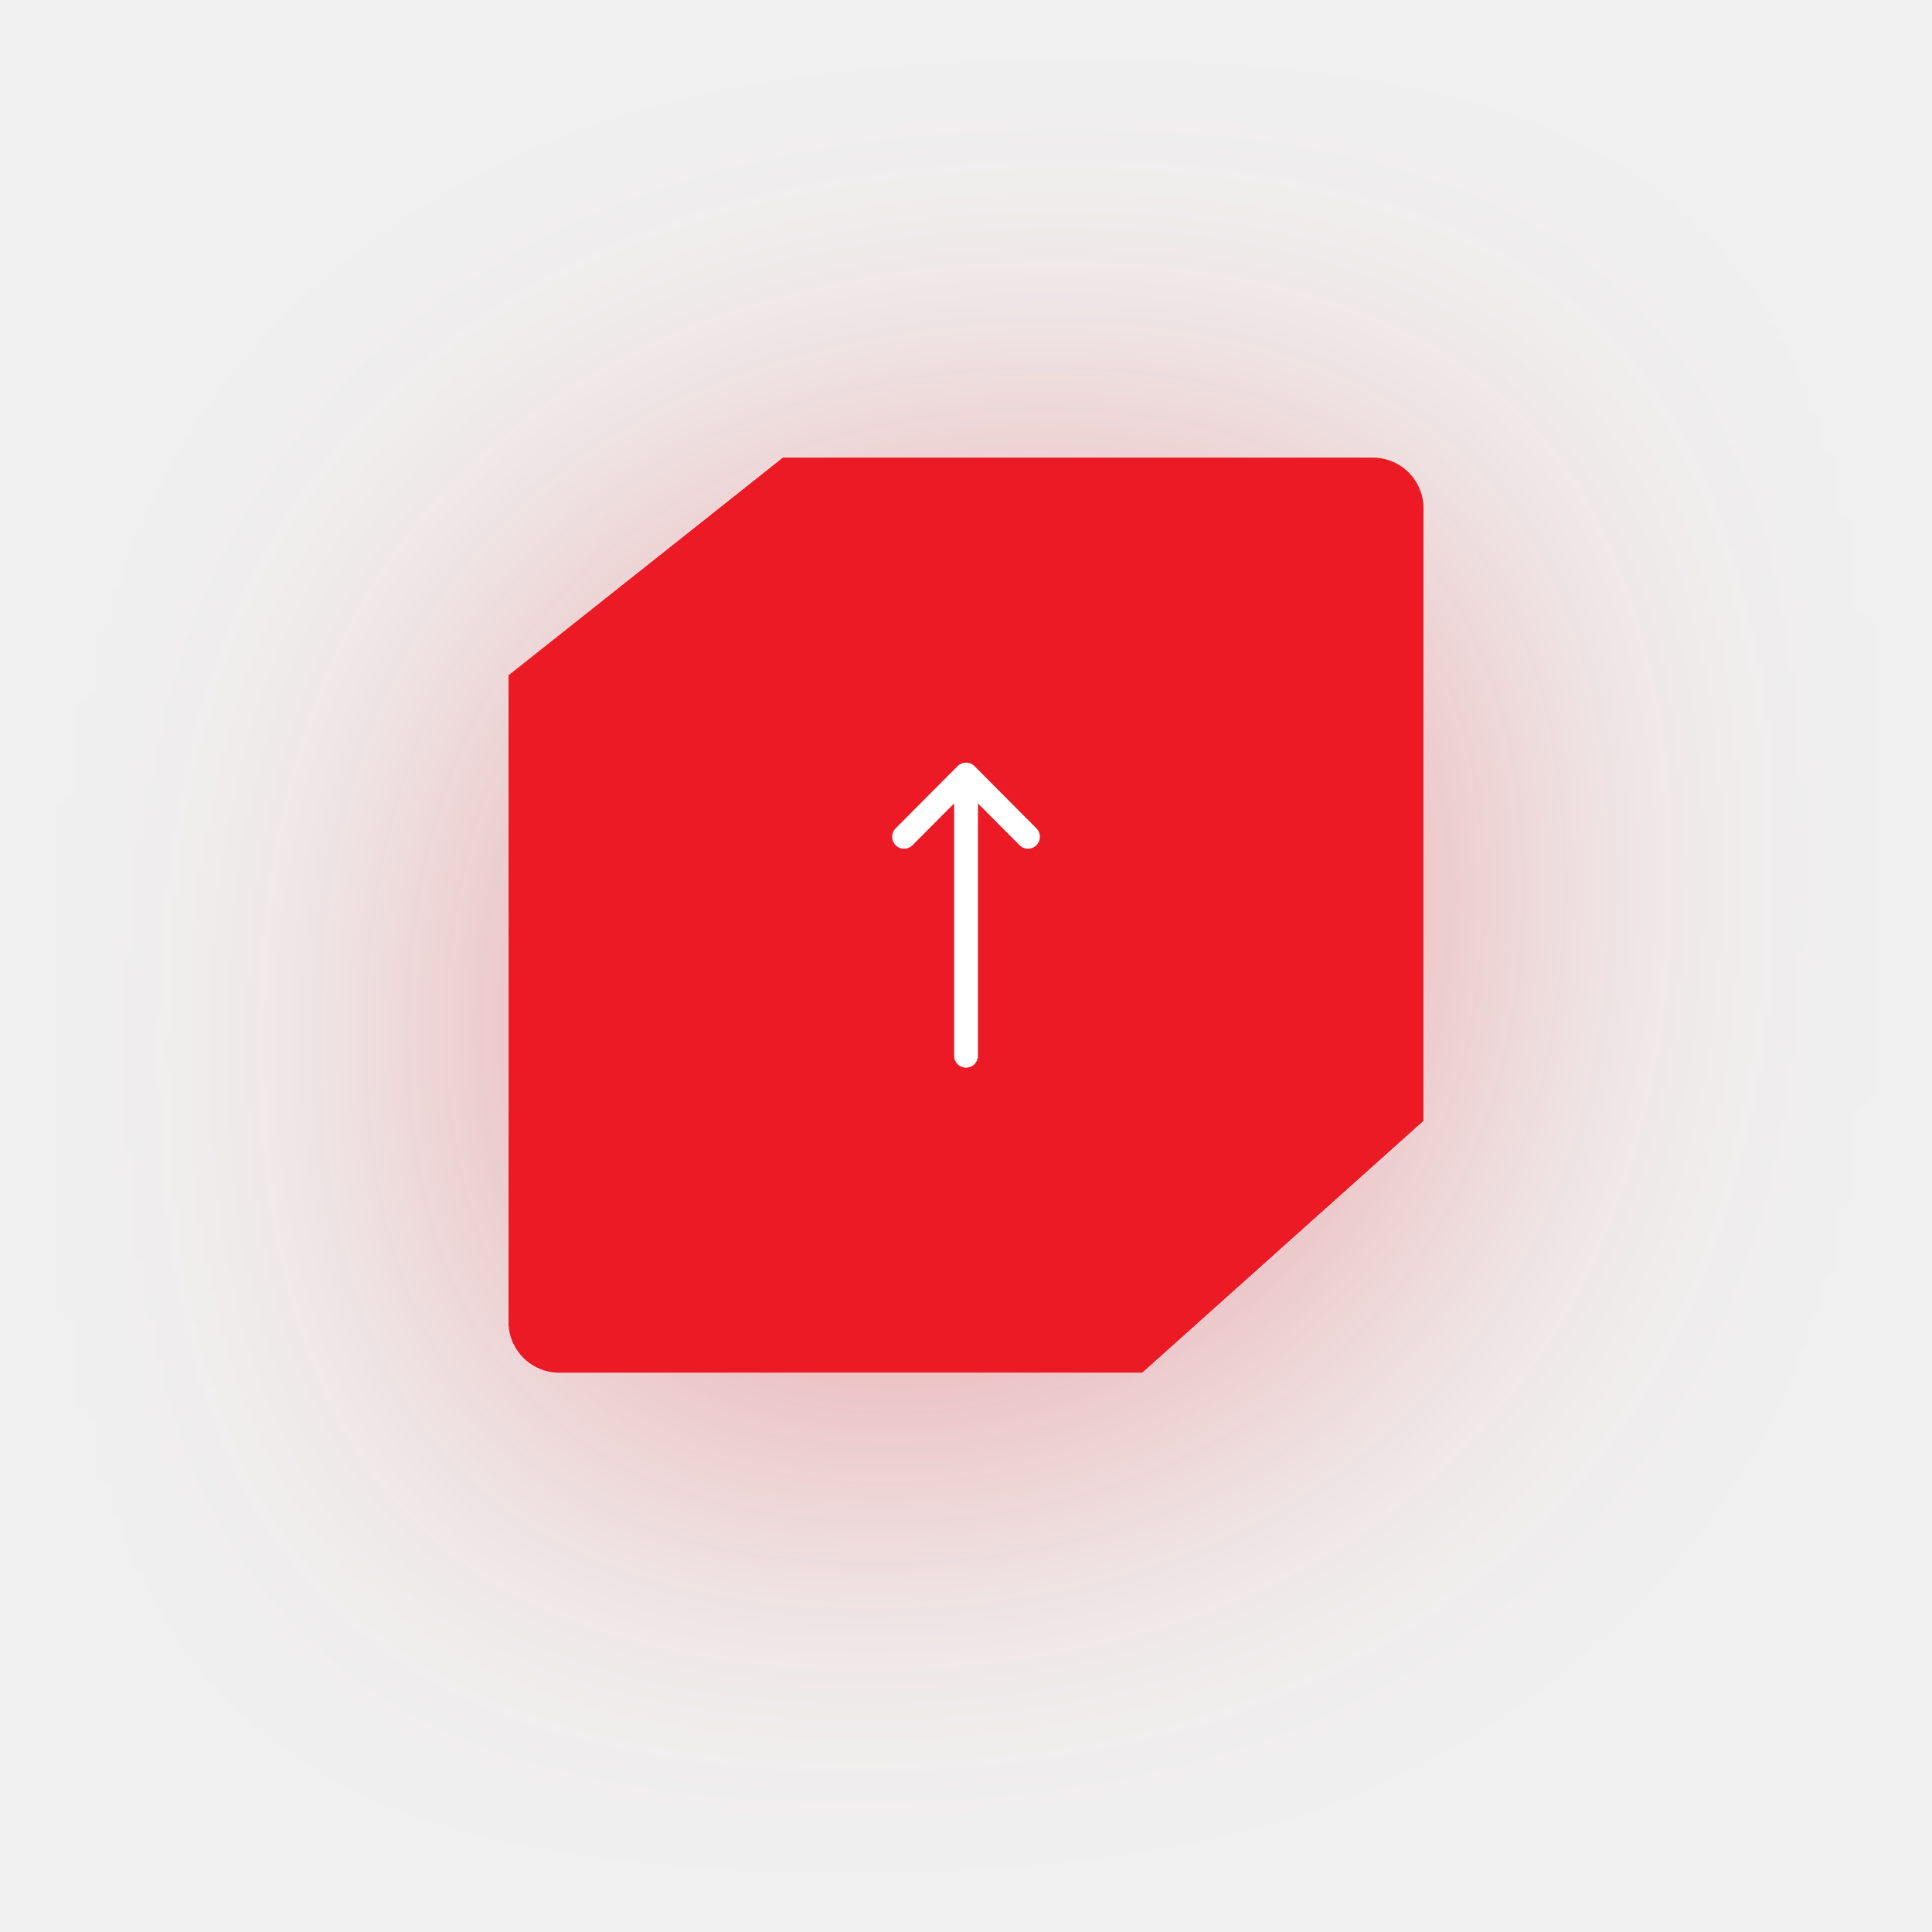
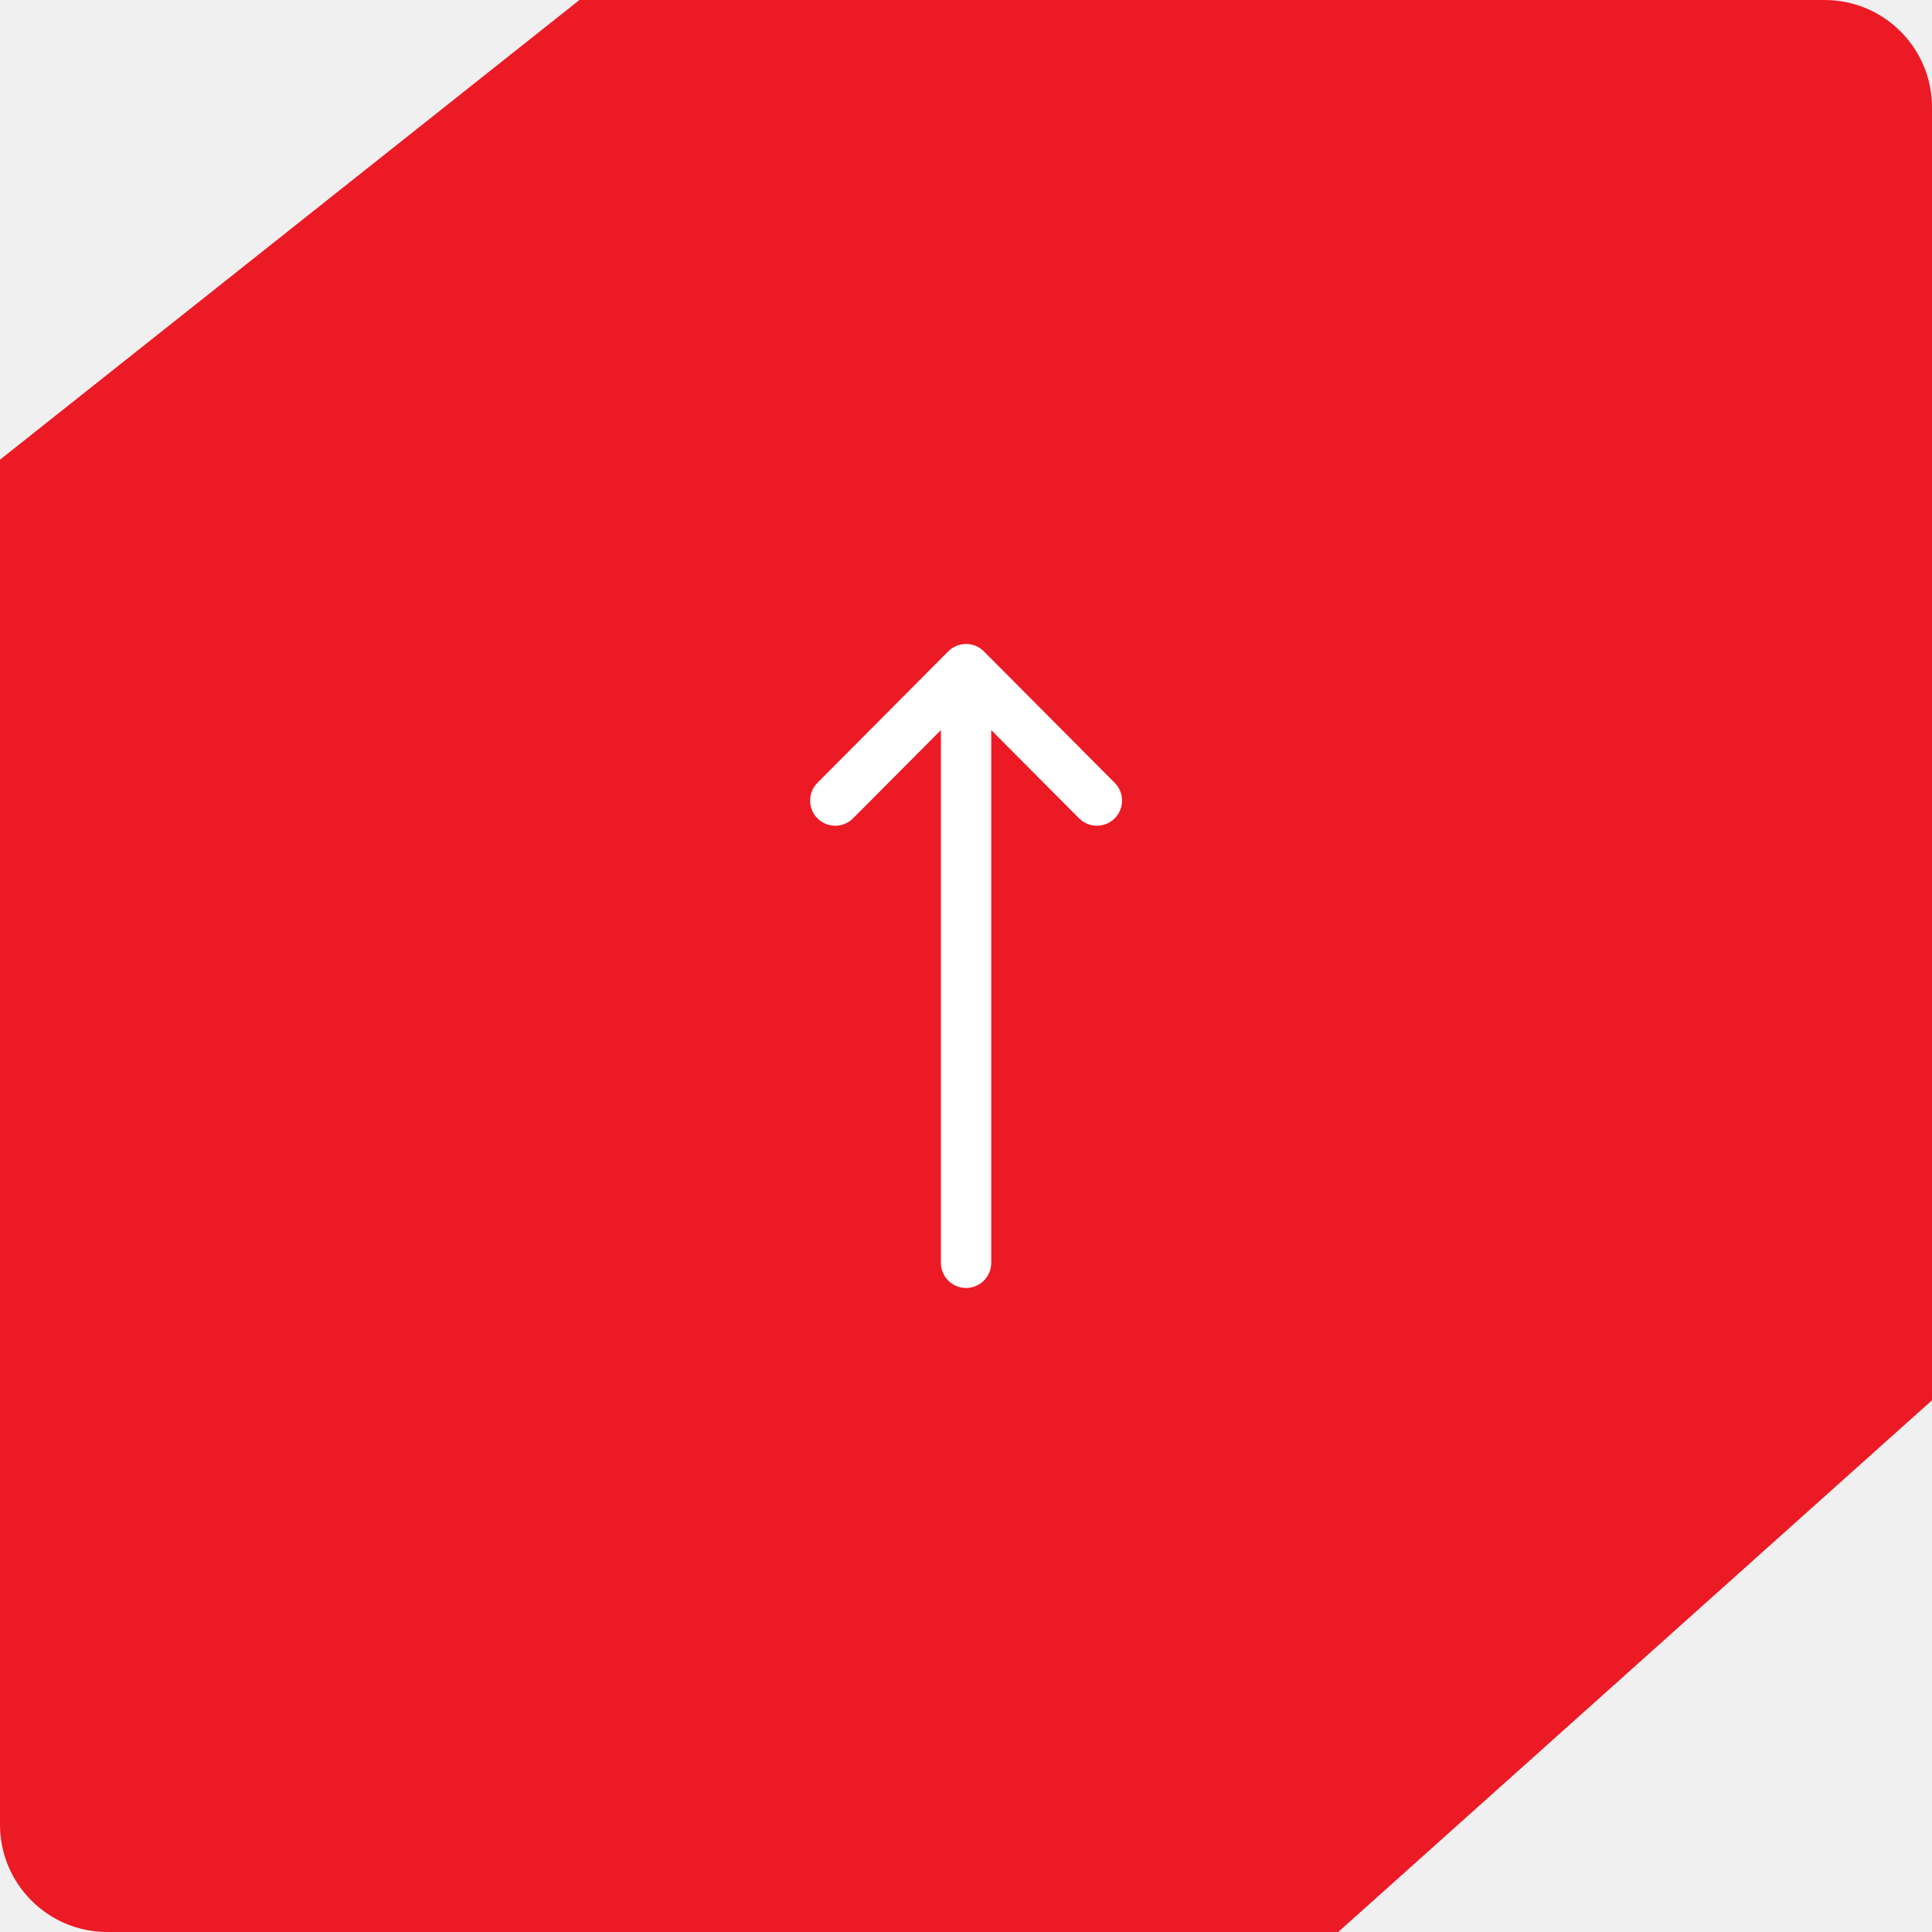
- <svg xmlns="http://www.w3.org/2000/svg" width="152" height="152" viewBox="0 0 152 152" fill="none">
-   <g filter="url(#filter0_d_1640_474)">
-     <path d="M40 53.131L61.594 36H108C110.209 36 112 37.791 112 40V88.184L89.871 108H44C41.791 108 40 106.209 40 104V53.131Z" fill="#EC1A25" />
-   </g>
+ <svg xmlns="http://www.w3.org/2000/svg" width="72" height="72" viewBox="0 0 72 72" fill="none">
+   <path d="M0 17.131L21.594 0H68C70.209 0 72 1.791 72 4V52.184L49.871 72H4C1.791 72 0 70.209 0 68V17.131Z" fill="#EC1A25" />
  <g clip-path="url(#clip0_1640_474)">
-     <path d="M75.339 60.274C75.339 60.275 75.339 60.275 75.338 60.275L70.463 65.174C70.098 65.541 70.1 66.134 70.467 66.5C70.834 66.865 71.427 66.863 71.792 66.496L75.065 63.208L75.065 83.062C75.065 83.579 75.485 83.999 76.003 83.999C76.521 83.999 76.94 83.579 76.94 83.062L76.94 63.208L80.213 66.496C80.579 66.863 81.172 66.865 81.539 66.499C81.906 66.134 81.908 65.541 81.542 65.174L76.667 60.275C76.667 60.275 76.667 60.275 76.666 60.274C76.3 59.907 75.705 59.908 75.339 60.274Z" fill="white" />
+     <path d="M35.339 24.274C35.339 24.274 35.339 24.275 35.338 24.275L30.463 29.174C30.098 29.541 30.1 30.134 30.467 30.5C30.834 30.865 31.427 30.863 31.792 30.496L35.065 27.207L35.065 47.062C35.065 47.58 35.485 47.999 36.003 47.999C36.521 47.999 36.94 47.58 36.94 47.062L36.94 27.207L40.213 30.496C40.579 30.863 41.172 30.865 41.539 30.5C41.906 30.134 41.908 29.541 41.542 29.174L36.667 24.275C36.667 24.275 36.667 24.274 36.666 24.274C36.3 23.907 35.705 23.908 35.339 24.274Z" fill="white" />
  </g>
  <defs>
-     <filter id="filter0_d_1640_474" x="0" y="0" width="152" height="152" filterUnits="userSpaceOnUse" color-interpolation-filters="sRGB">
-       <feFlood flood-opacity="0" result="BackgroundImageFix" />
-       <feColorMatrix in="SourceAlpha" type="matrix" values="0 0 0 0 0 0 0 0 0 0 0 0 0 0 0 0 0 0 127 0" result="hardAlpha" />
-       <feOffset dy="4" />
-       <feGaussianBlur stdDeviation="20" />
-       <feComposite in2="hardAlpha" operator="out" />
-       <feColorMatrix type="matrix" values="0 0 0 0 0.912 0 0 0 0 0.629 0 0 0 0 0.644 0 0 0 1 0" />
-       <feBlend mode="normal" in2="BackgroundImageFix" result="effect1_dropShadow_1640_474" />
-       <feBlend mode="normal" in="SourceGraphic" in2="effect1_dropShadow_1640_474" result="shape" />
-     </filter>
    <clipPath id="clip0_1640_474">
-       <rect width="24" height="24" fill="white" transform="translate(64.0029 83.9993) rotate(-90)" />
+       <rect width="24" height="24" fill="white" transform="translate(24.0029 47.9993) rotate(-90)" />
    </clipPath>
  </defs>
</svg>
